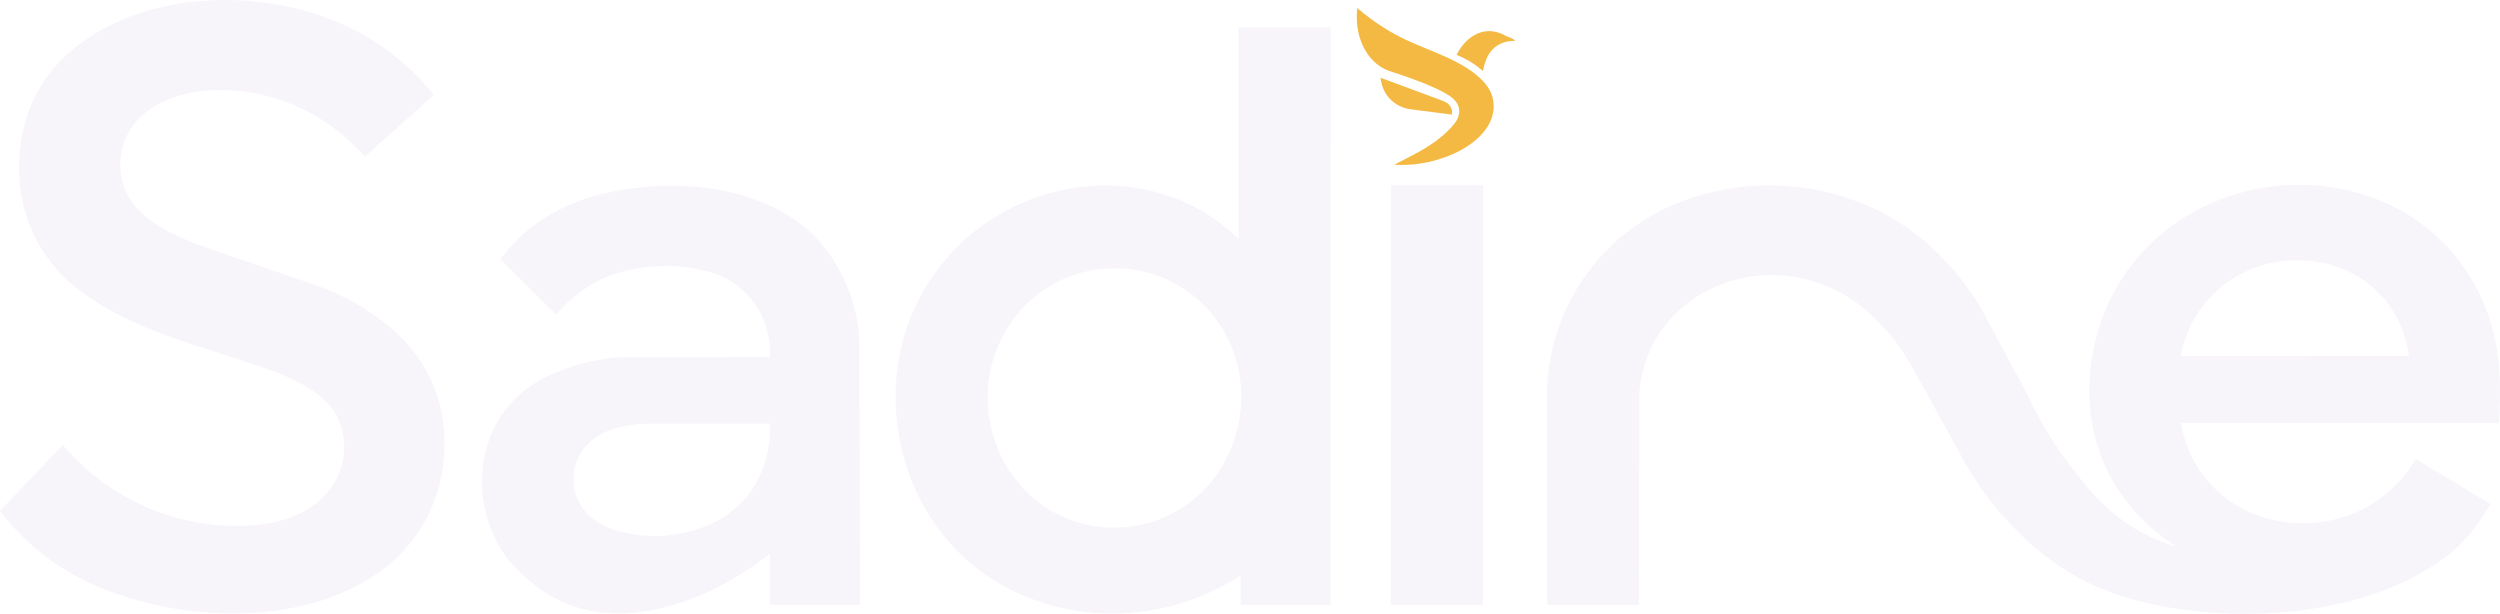
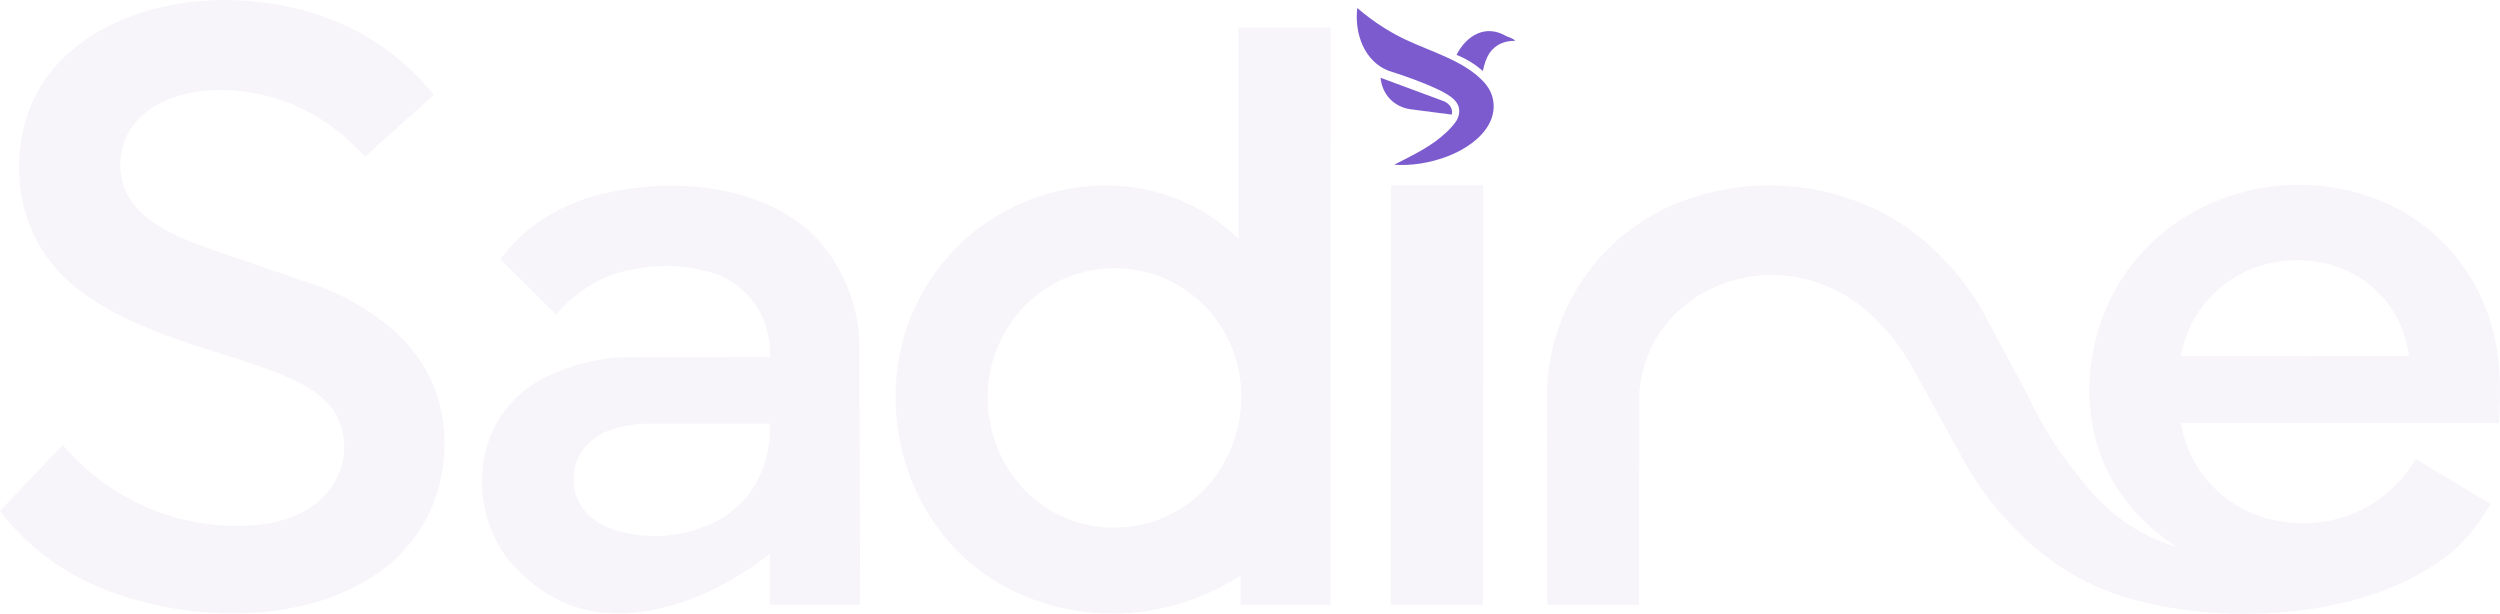
<svg xmlns="http://www.w3.org/2000/svg" viewBox="0 0 1180.44 289.86">
  <g>
    <path fill="#f7f5fa" d="M1178.34,161.32c-6.78-33.08-29.63-59.23-62.01-69.32-29.63-9.24-61.86-4.85-87.75,12.46-25.46,17.02-40.55,45.16-41.96,75.49-1.52,32.61,13.5,60.53,41.1,78.21-3.1-.89-7.53-2.37-12.57-4.76-18.78-8.92-29.46-22.72-38.63-34.86-5.71-7.56-12.98-18.48-19.51-32.85l-22.2-41.22c-11.97-19.03-27.37-34.79-47.67-44.89-27.53-13.69-59.17-15.71-88.35-6.2-39.5,12.87-66.59,48.42-68.32,89.94.02,35.17.03,67.11.06,102.27h43.31c.07-34.47.13-65.72.2-100.19,1.71-21.75,14.54-39.97,34.22-49.22,23.92-11.24,51.71-7.17,72.13,9.73,9.64,7.98,17.13,17.69,23.21,28.71l21.06,38.18c7.5,14.56,15.96,25.2,22.42,32.26,6.27,6.85,18.32,19.8,38.11,29.68,4.65,2.32,13.41,6.3,26.39,9.5,45.76,11.28,110.27,6.64,146.75-24.11,7.28-6.14,12.62-13.93,17.75-22.1l-35.47-21.39c-12.26,20.94-33.61,31.56-57.14,30.28-27.31-1.48-49.35-20.68-53.62-47.22l150.23.02c.52-13.11.9-25.64-1.72-38.42ZM1029.71,168.15c5.16-27.92,29.52-46.58,57.94-45.21,25.5,1.23,46.41,18.91,49.75,45.14l-107.69.07Z" />
    <path fill="#f7f5fa" d="M179.14,270.09c-37.7,26.9-97.33,23.89-138.68,4.36-16.14-8.1-29.67-18.92-40.47-33.26l29.67-31.08c23.8,28.04,59.26,41.72,95.22,37.37,8.78-1.53,16.48-3.96,23.61-9.19,13.26-9.73,18.19-27.83,10.19-42.51-14.94-27.41-83.1-27.26-123.77-60.75-17.12-14.09-26.26-34.5-25.93-56.73.26-17.89,5.83-34.65,17.95-47.82C57.42-2.64,113.96-6.89,155.17,8.71c19.71,7.56,36.41,19.53,49.73,36.14l-32.62,29.12c-17.71-19.98-41.61-31.15-67.69-31.49-23.14-.17-46.32,10.29-47.67,33.46-1.49,25.58,24.16,35.43,47.27,43.34l43.62,14.93c14.08,4.82,26.77,11.95,37.86,21.6,16.39,14.27,24.77,33.76,24.21,55.45-.62,23.85-11.24,44.92-30.74,58.83Z" />
    <path fill="#f7f5fa" d="M227.56,225.86c.58-22.03,12.57-40.09,32.35-48.85,11.27-4.99,23.3-8.32,36.03-8.33l67.6-.05c.79-20.34-12.38-37.58-32.52-41.16-14.56-3.49-29.27-1.99-43.42,2.78-9.73,4-17.85,10.03-25.15,18.28l-26.27-26.13c10.48-13.97,23.81-22.86,39.9-28.56,38.41-12.13,92.37-7.89,116,26.7,8.64,12.65,13.65,27.41,13.69,43.13l.37,121.91c-14.2,0-28.4,0-42.6,0v-24.09c-32.75,25.65-70.78,35.06-97.75,22.82-17.64-8.01-27.43-22.22-27.43-22.22-3.76-5.46-11.27-18.47-10.8-36.24ZM334.03,248.1c4.19-1.74,10.66-4.94,16.82-11.61,12.83-13.9,12.87-31.42,12.7-36.43-19.54.01-39.07.02-58.61.03-6.81,0-13.64,1.7-19.66,4.06-9.35,4.73-14.68,12.79-14.47,22.65.21,9.67,5.76,17.38,15.35,21.95,14.97,5.95,32.14,5.89,47.87-.65Z" />
    <path fill="#f7f5fa" d="M700.23,285.6c-14.51,0-29.03,0-43.54,0,.03-65.68.06-132.39.09-198.08h43.6c-.05,65.68-.1,132.4-.15,198.08Z" />
-     <path fill="#f4b942" d="M658.34,77.75c7.04-3.59,13.5-6.7,19.6-11.11,3.64-2.76,6.97-5.67,9.54-9.29,1.42-2.19,1.84-4.53,1.32-6.65-.19-.75-.79-2.71-3.52-4.82-6.95-5.37-27.8-11.89-29.57-12.44-11.33-4.34-16.28-17.33-14.84-29.65,8.98,7.71,17.11,12.23,22.74,14.9,12.03,5.7,27.46,9.96,36.61,19.58,1.54,1.62,3.59,4.15,4.53,7.78,1.08,4.15.51,8.67-1.78,12.75-7.47,13.29-29.07,20.22-44.62,18.96Z" />
-     <path fill="#f4b942" d="M681.2,47.6c.31.1,3.47,1.14,4.25,4.05.26.98.17,1.86.04,2.46l-19.33-2.5c-7.78-1.01-13.53-6.85-14.28-14.89,9.78,3.63,19.55,7.26,29.33,10.88Z" />
-     <path fill="#f4b942" d="M703.24,25.15c-1.54,2.47-2.42,5.24-3.05,8.36-3.89-3.33-7.85-5.76-12.45-7.61,4.85-9.48,13.9-14.34,23.17-9,1.32.76,3.2.87,4.55,2.39-5.09-.11-9.33,1.73-12.22,5.87Z" />
+     <path fill="#7B5BCE" d="M658.34,77.75c7.04-3.59,13.5-6.7,19.6-11.11,3.64-2.76,6.97-5.67,9.54-9.29,1.42-2.19,1.84-4.53,1.32-6.65-.19-.75-.79-2.71-3.52-4.82-6.95-5.37-27.8-11.89-29.57-12.44-11.33-4.34-16.28-17.33-14.84-29.65,8.98,7.71,17.11,12.23,22.74,14.9,12.03,5.7,27.46,9.96,36.61,19.58,1.54,1.62,3.59,4.15,4.53,7.78,1.08,4.15.51,8.67-1.78,12.75-7.47,13.29-29.07,20.22-44.62,18.96Z" />
+     <path fill="#7B5BCE" d="M681.2,47.6c.31.1,3.47,1.14,4.25,4.05.26.98.17,1.86.04,2.46l-19.33-2.5c-7.78-1.01-13.53-6.85-14.28-14.89,9.78,3.63,19.55,7.26,29.33,10.88Z" />
+     <path fill="#7B5BCE" d="M703.24,25.15c-1.54,2.47-2.42,5.24-3.05,8.36-3.89-3.33-7.85-5.76-12.45-7.61,4.85-9.48,13.9-14.34,23.17-9,1.32.76,3.2.87,4.55,2.39-5.09-.11-9.33,1.73-12.22,5.87Z" />
    <path fill="#f7f5fa" d="M628.32,12.93h-43.55l.04,99.85c-37.1-36.14-95.92-31.76-131.53,2.51-22.23,21.4-33.23,51.75-29.83,83.25,3.81,35.32,24.21,66.6,57.33,81.62,33.55,15.22,72.54,11.86,103.04-7.21.66-.41,1.3-.83,1.95-1.26v13.92c14.16,0,28.33-.01,42.49-.02v-96.35l.06-176.31ZM579.84,214.89c-9.89,20.91-29.69,33.43-51.67,34.21-22,.79-42.55-10.46-53.65-30.28-9.68-17.28-10.9-37.98-2.94-56.15,10.23-23.35,33.04-37.23,58.06-35.91,24.2,1.27,45.59,17.24,53.38,41.24,4.97,15.31,3.96,31.8-3.17,46.89Z" />
  </g>
</svg>
